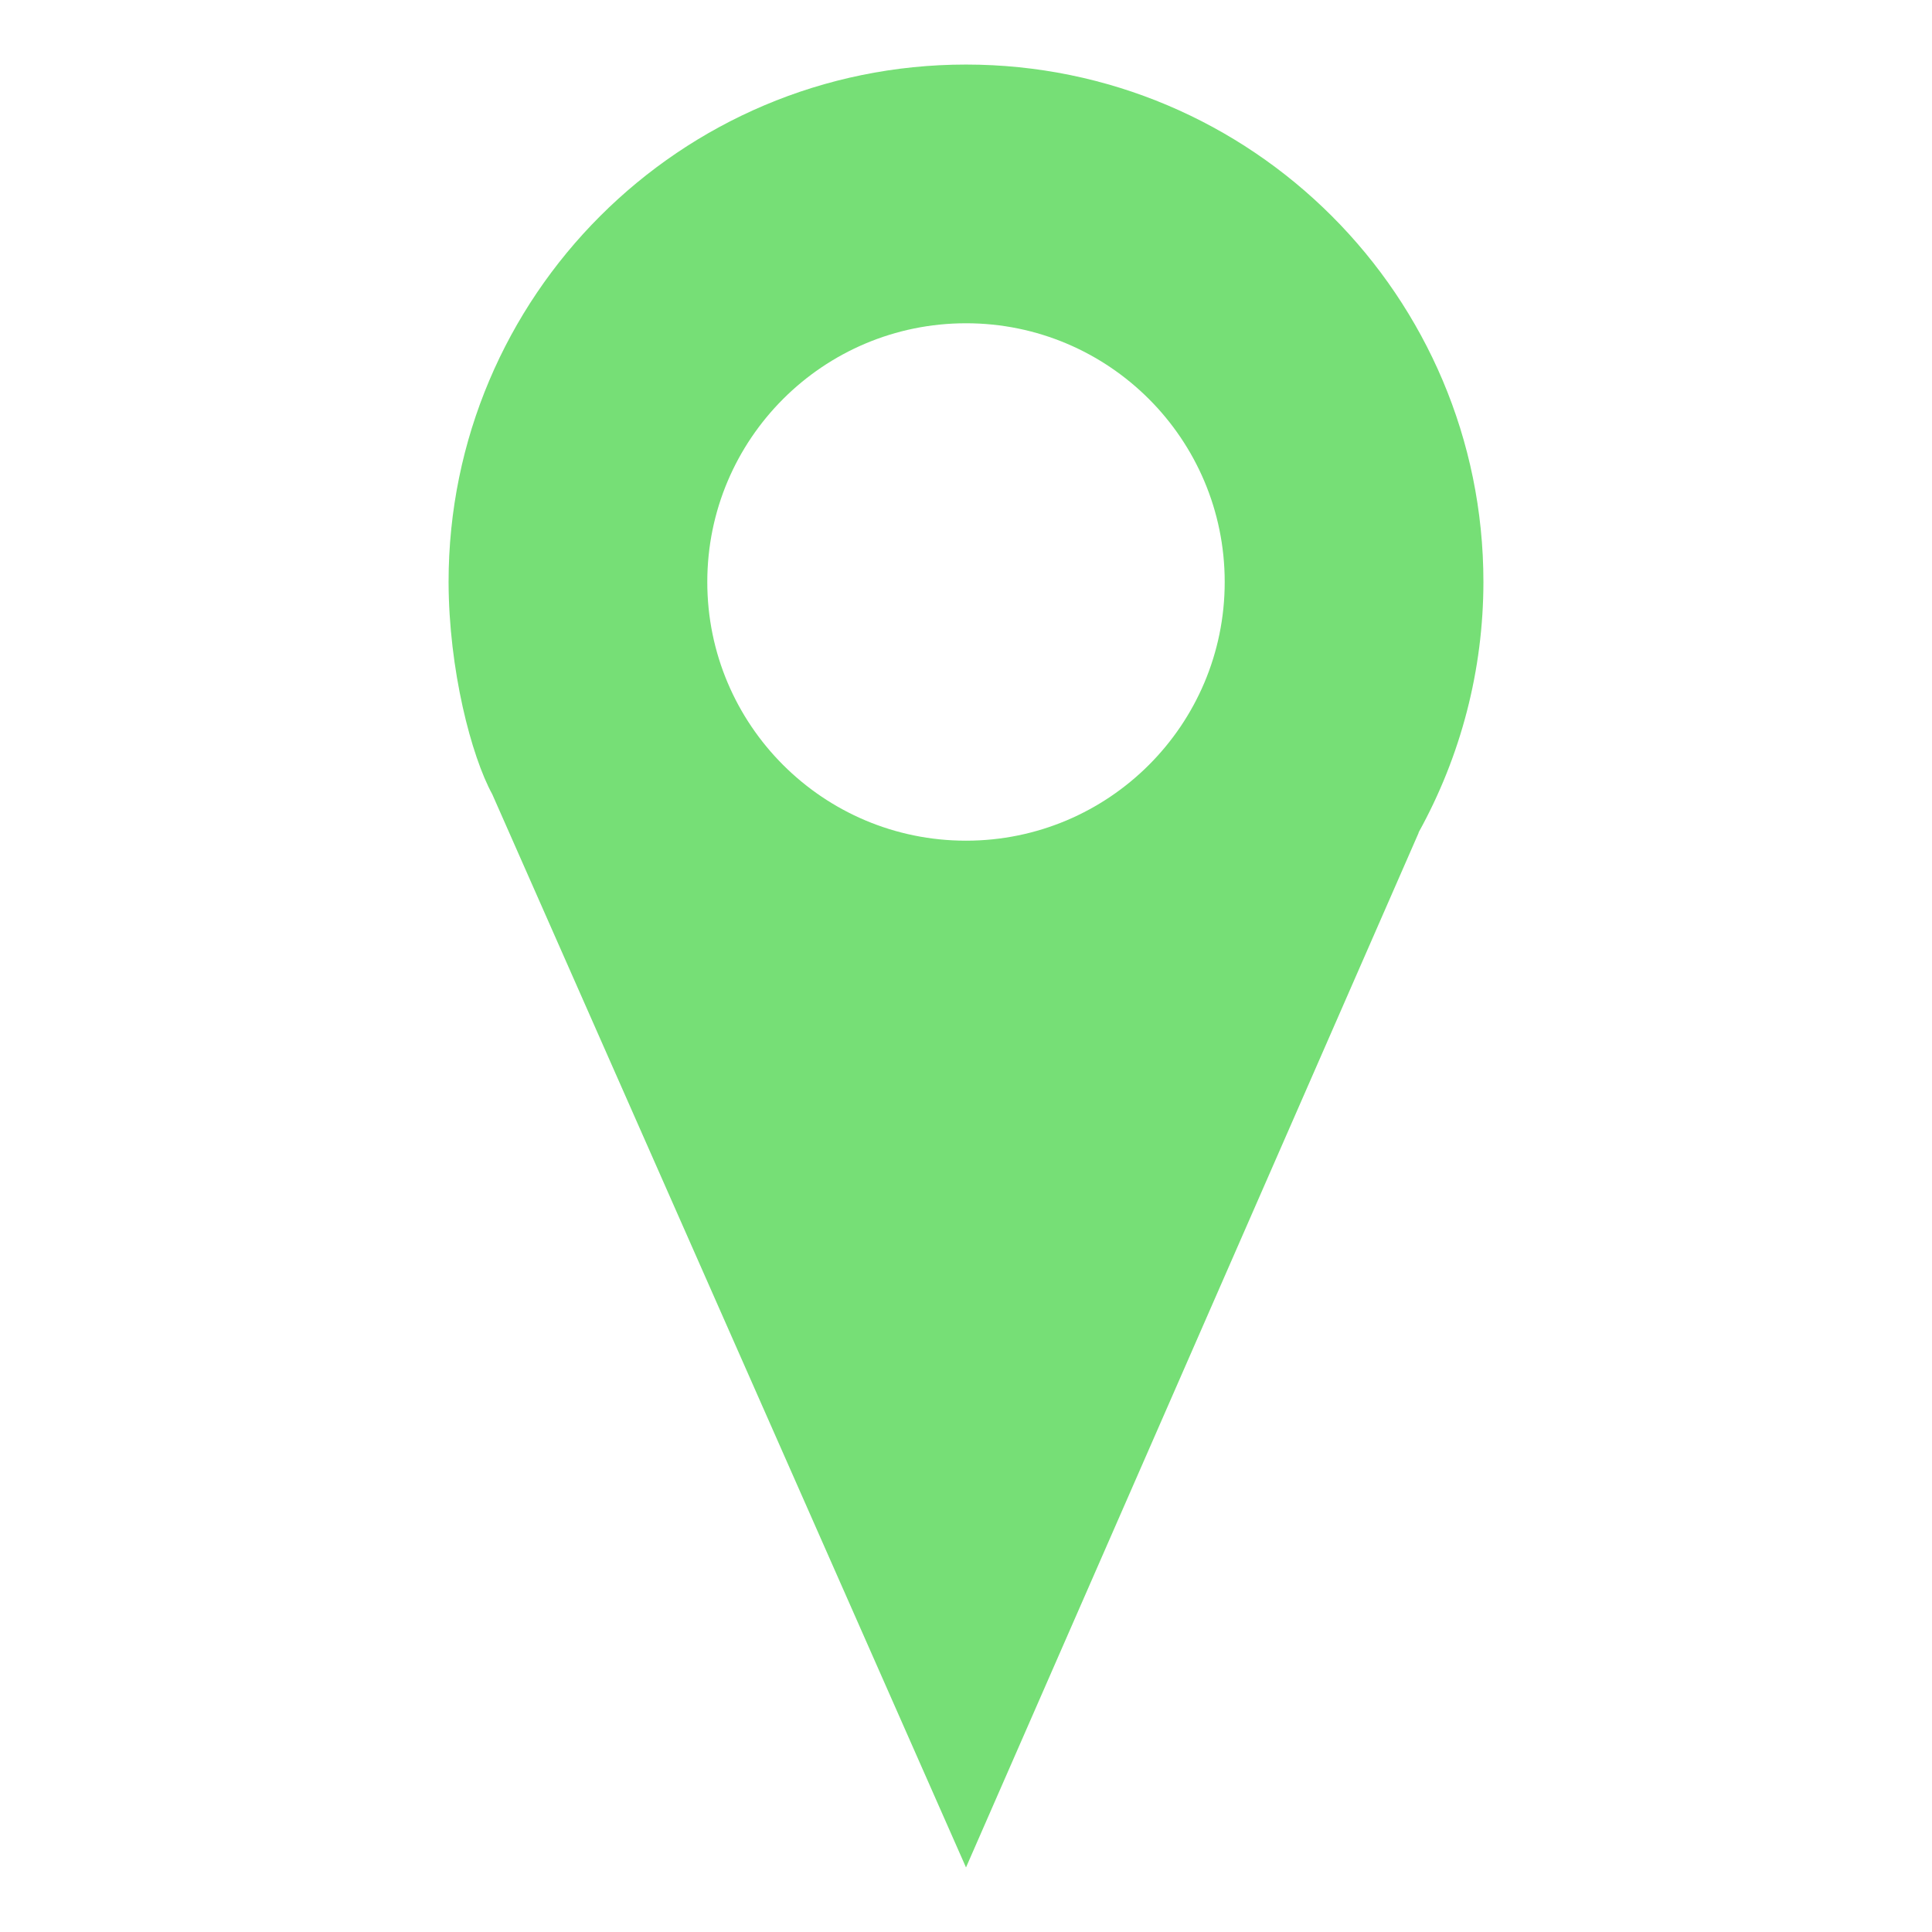
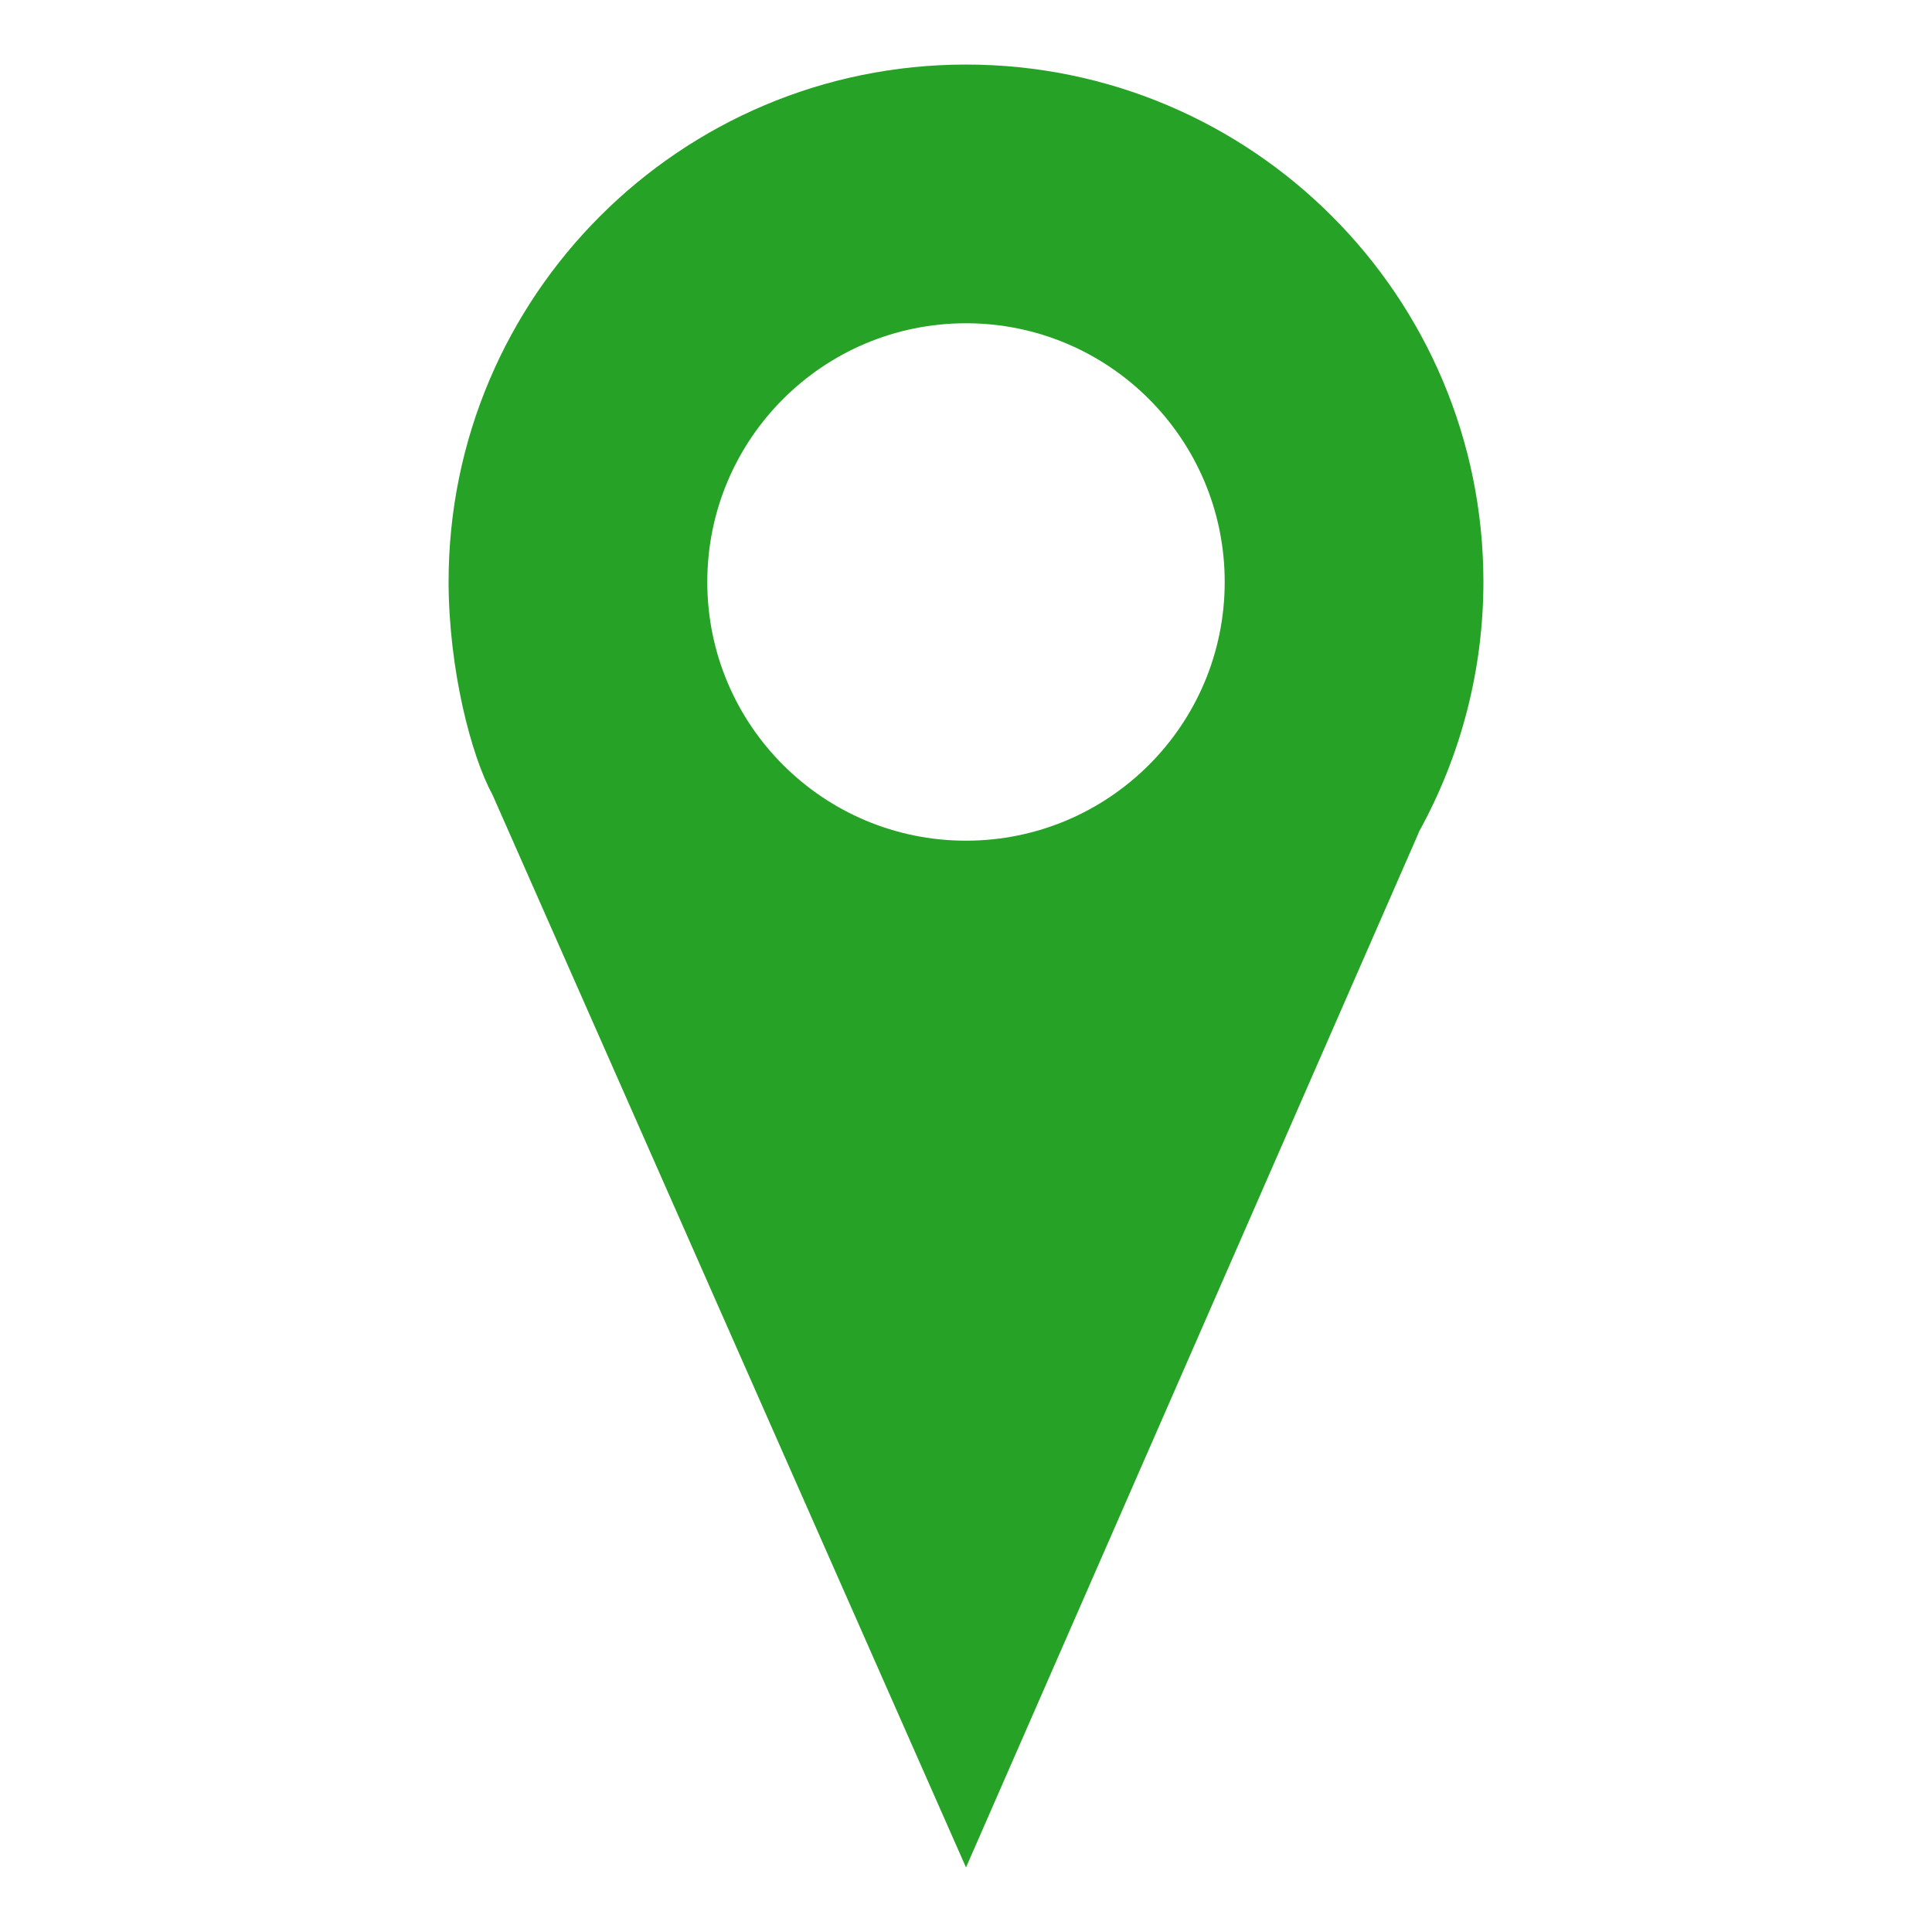
<svg xmlns="http://www.w3.org/2000/svg" style="height: 24px; width: 24px;" width="24px" height="24px" viewBox="0 0 512 512">
  <path d="M0 0h512v512H0z" fill="#000000" fill-opacity="0" style="--darkreader-inline-fill: #000000;" data-darkreader-inline-fill="" />
  <g class="" style="" transform="translate(0,0)">
-     <path d="M256 17.108c-75.73 0-137.122 61.392-137.122 137.122.055 23.25 6.022 46.107 11.58 56.262L256 494.892l119.982-274.244h-.063c11.27-20.324 17.188-43.18 17.202-66.418C393.122 78.5 331.73 17.108 256 17.108zm0 68.56a68.56 68.56 0 0 1 68.56 68.562A68.56 68.56 0 0 1 256 222.79a68.56 68.56 0 0 1-68.56-68.56A68.56 68.56 0 0 1 256 85.67z" fill="#76df76" fill-opacity="1" style="--darkreader-inline-fill: #8b8104;" data-darkreader-inline-fill="" />
+     <path d="M256 17.108c-75.73 0-137.122 61.392-137.122 137.122.055 23.25 6.022 46.107 11.58 56.262L256 494.892l119.982-274.244h-.063c11.27-20.324 17.188-43.18 17.202-66.418C393.122 78.5 331.73 17.108 256 17.108zm0 68.56a68.56 68.56 0 0 1 68.56 68.562A68.56 68.56 0 0 1 256 222.79a68.56 68.56 0 0 1-68.56-68.56A68.56 68.56 0 0 1 256 85.67z" fill="#26a326" fill-opacity="1" style="--darkreader-inline-fill: #8b8104;" data-darkreader-inline-fill="" />
  </g>
</svg>
